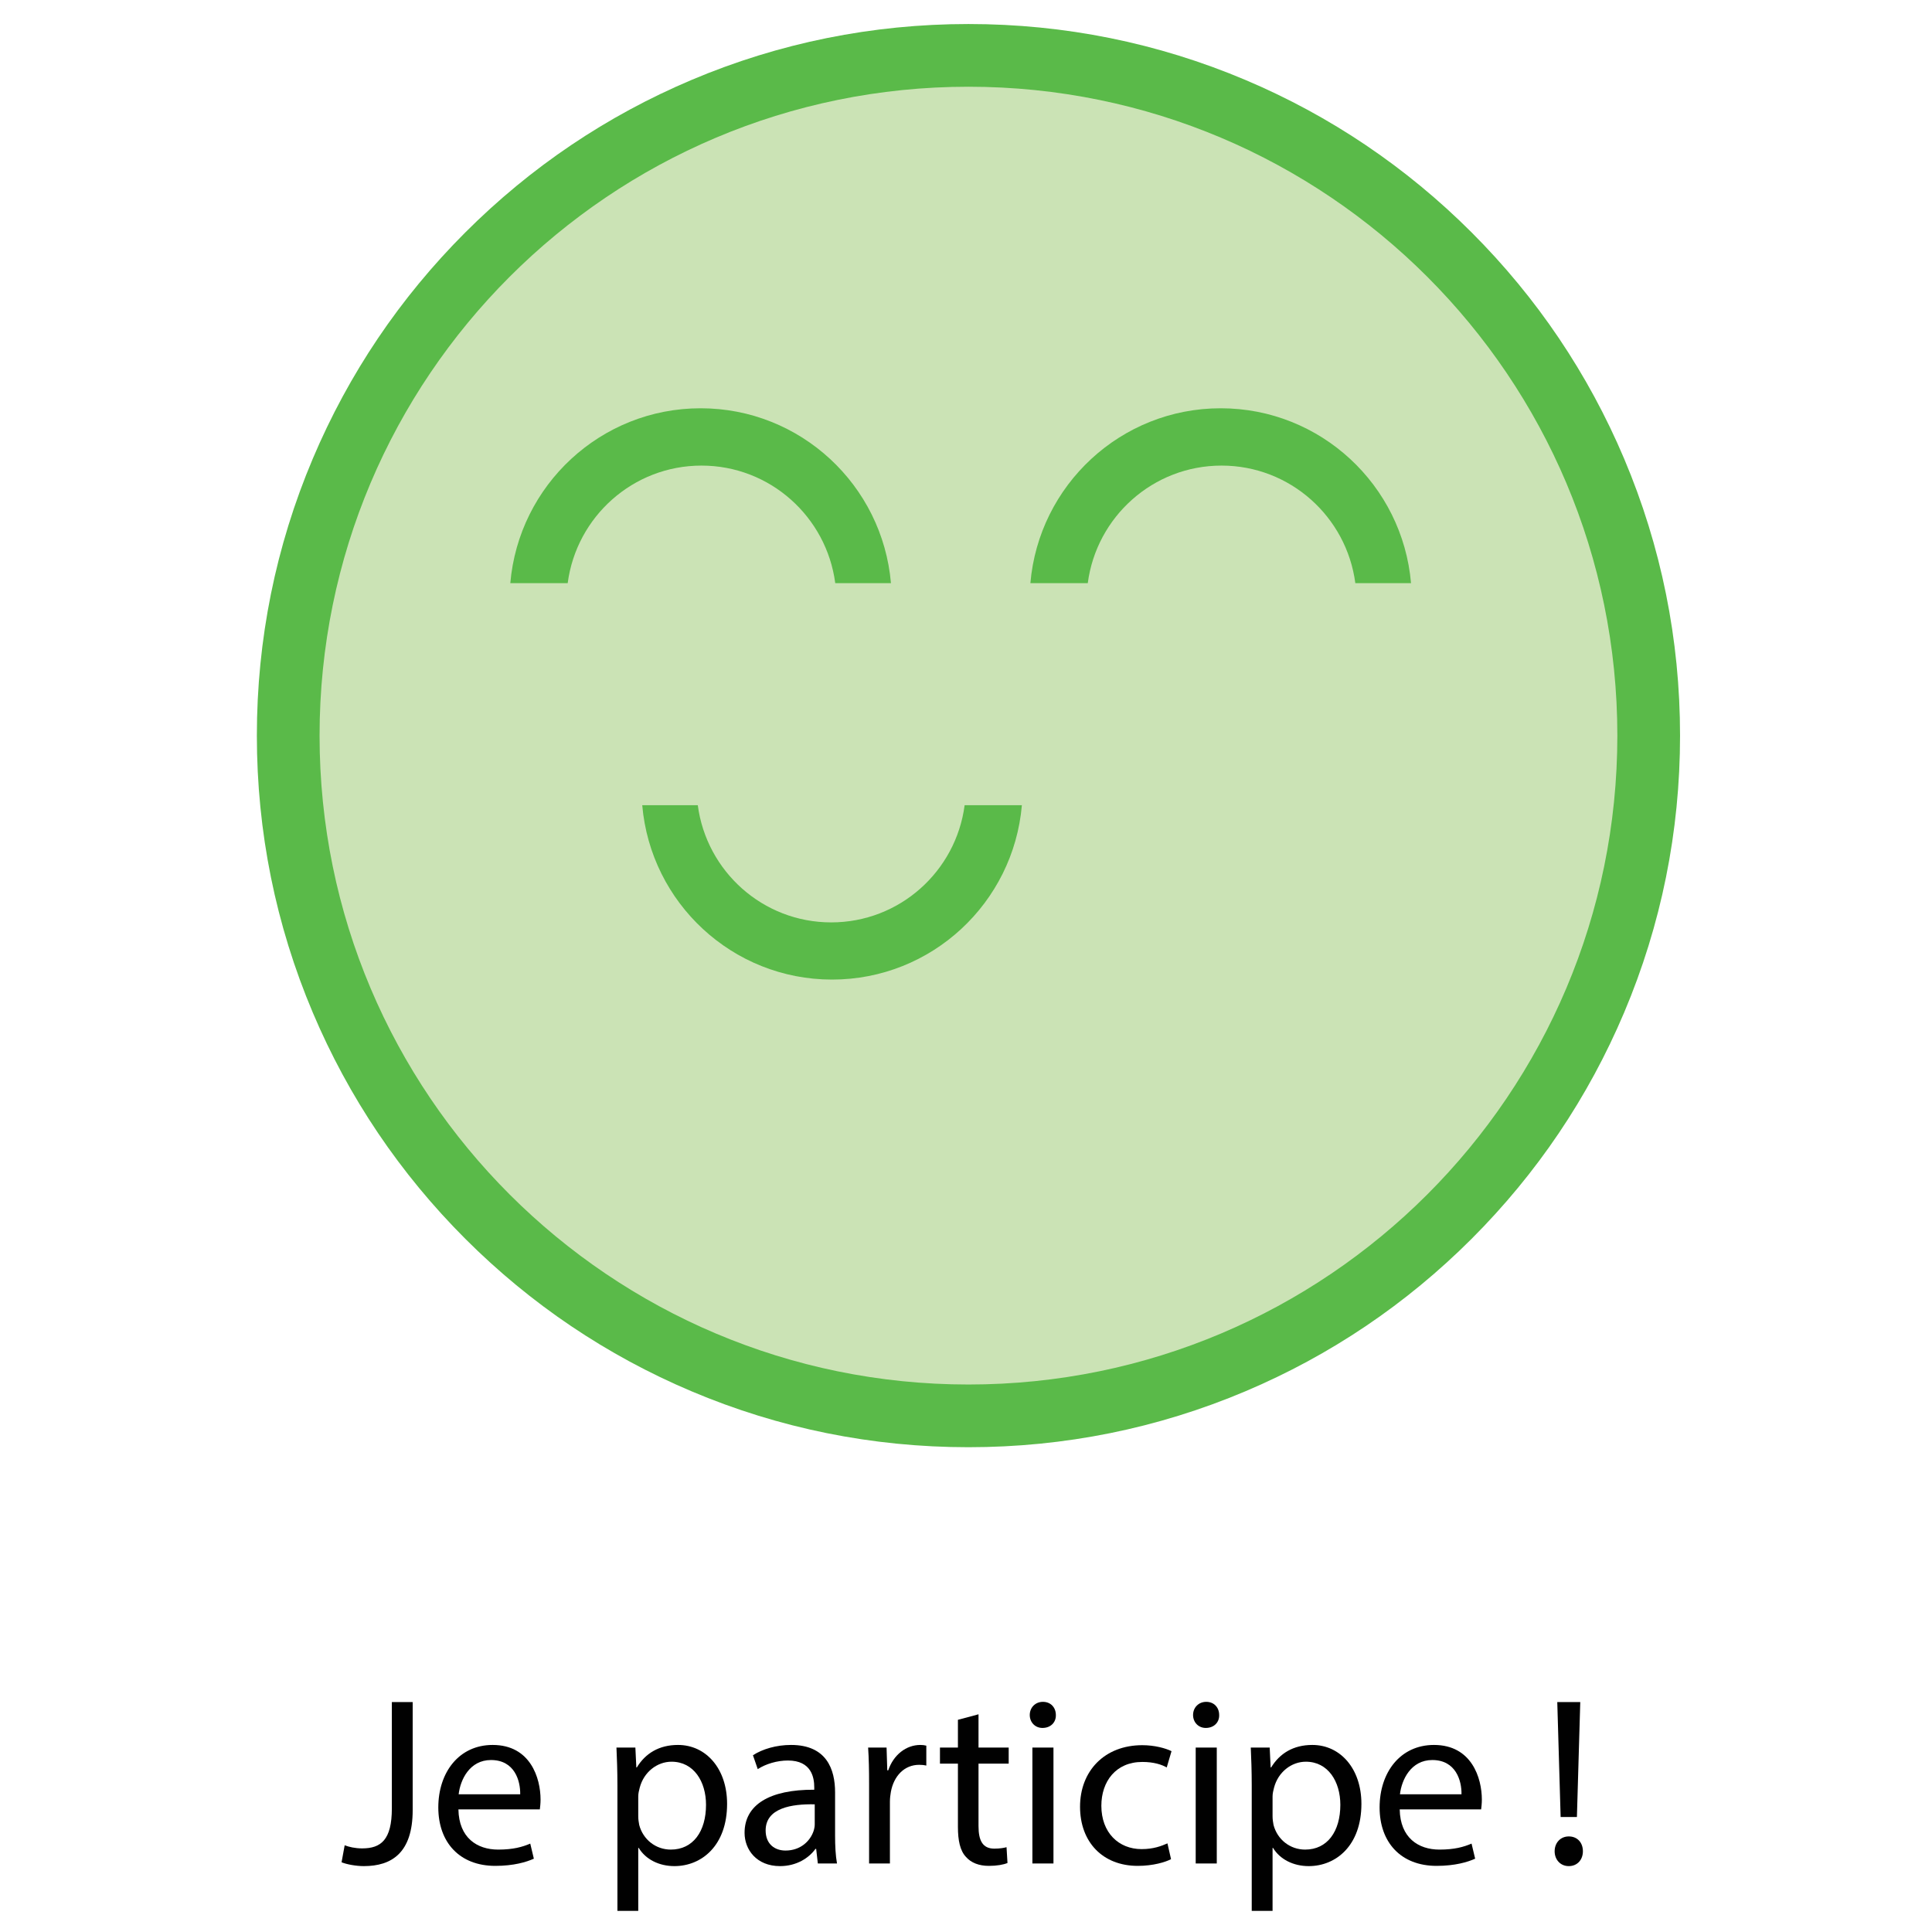
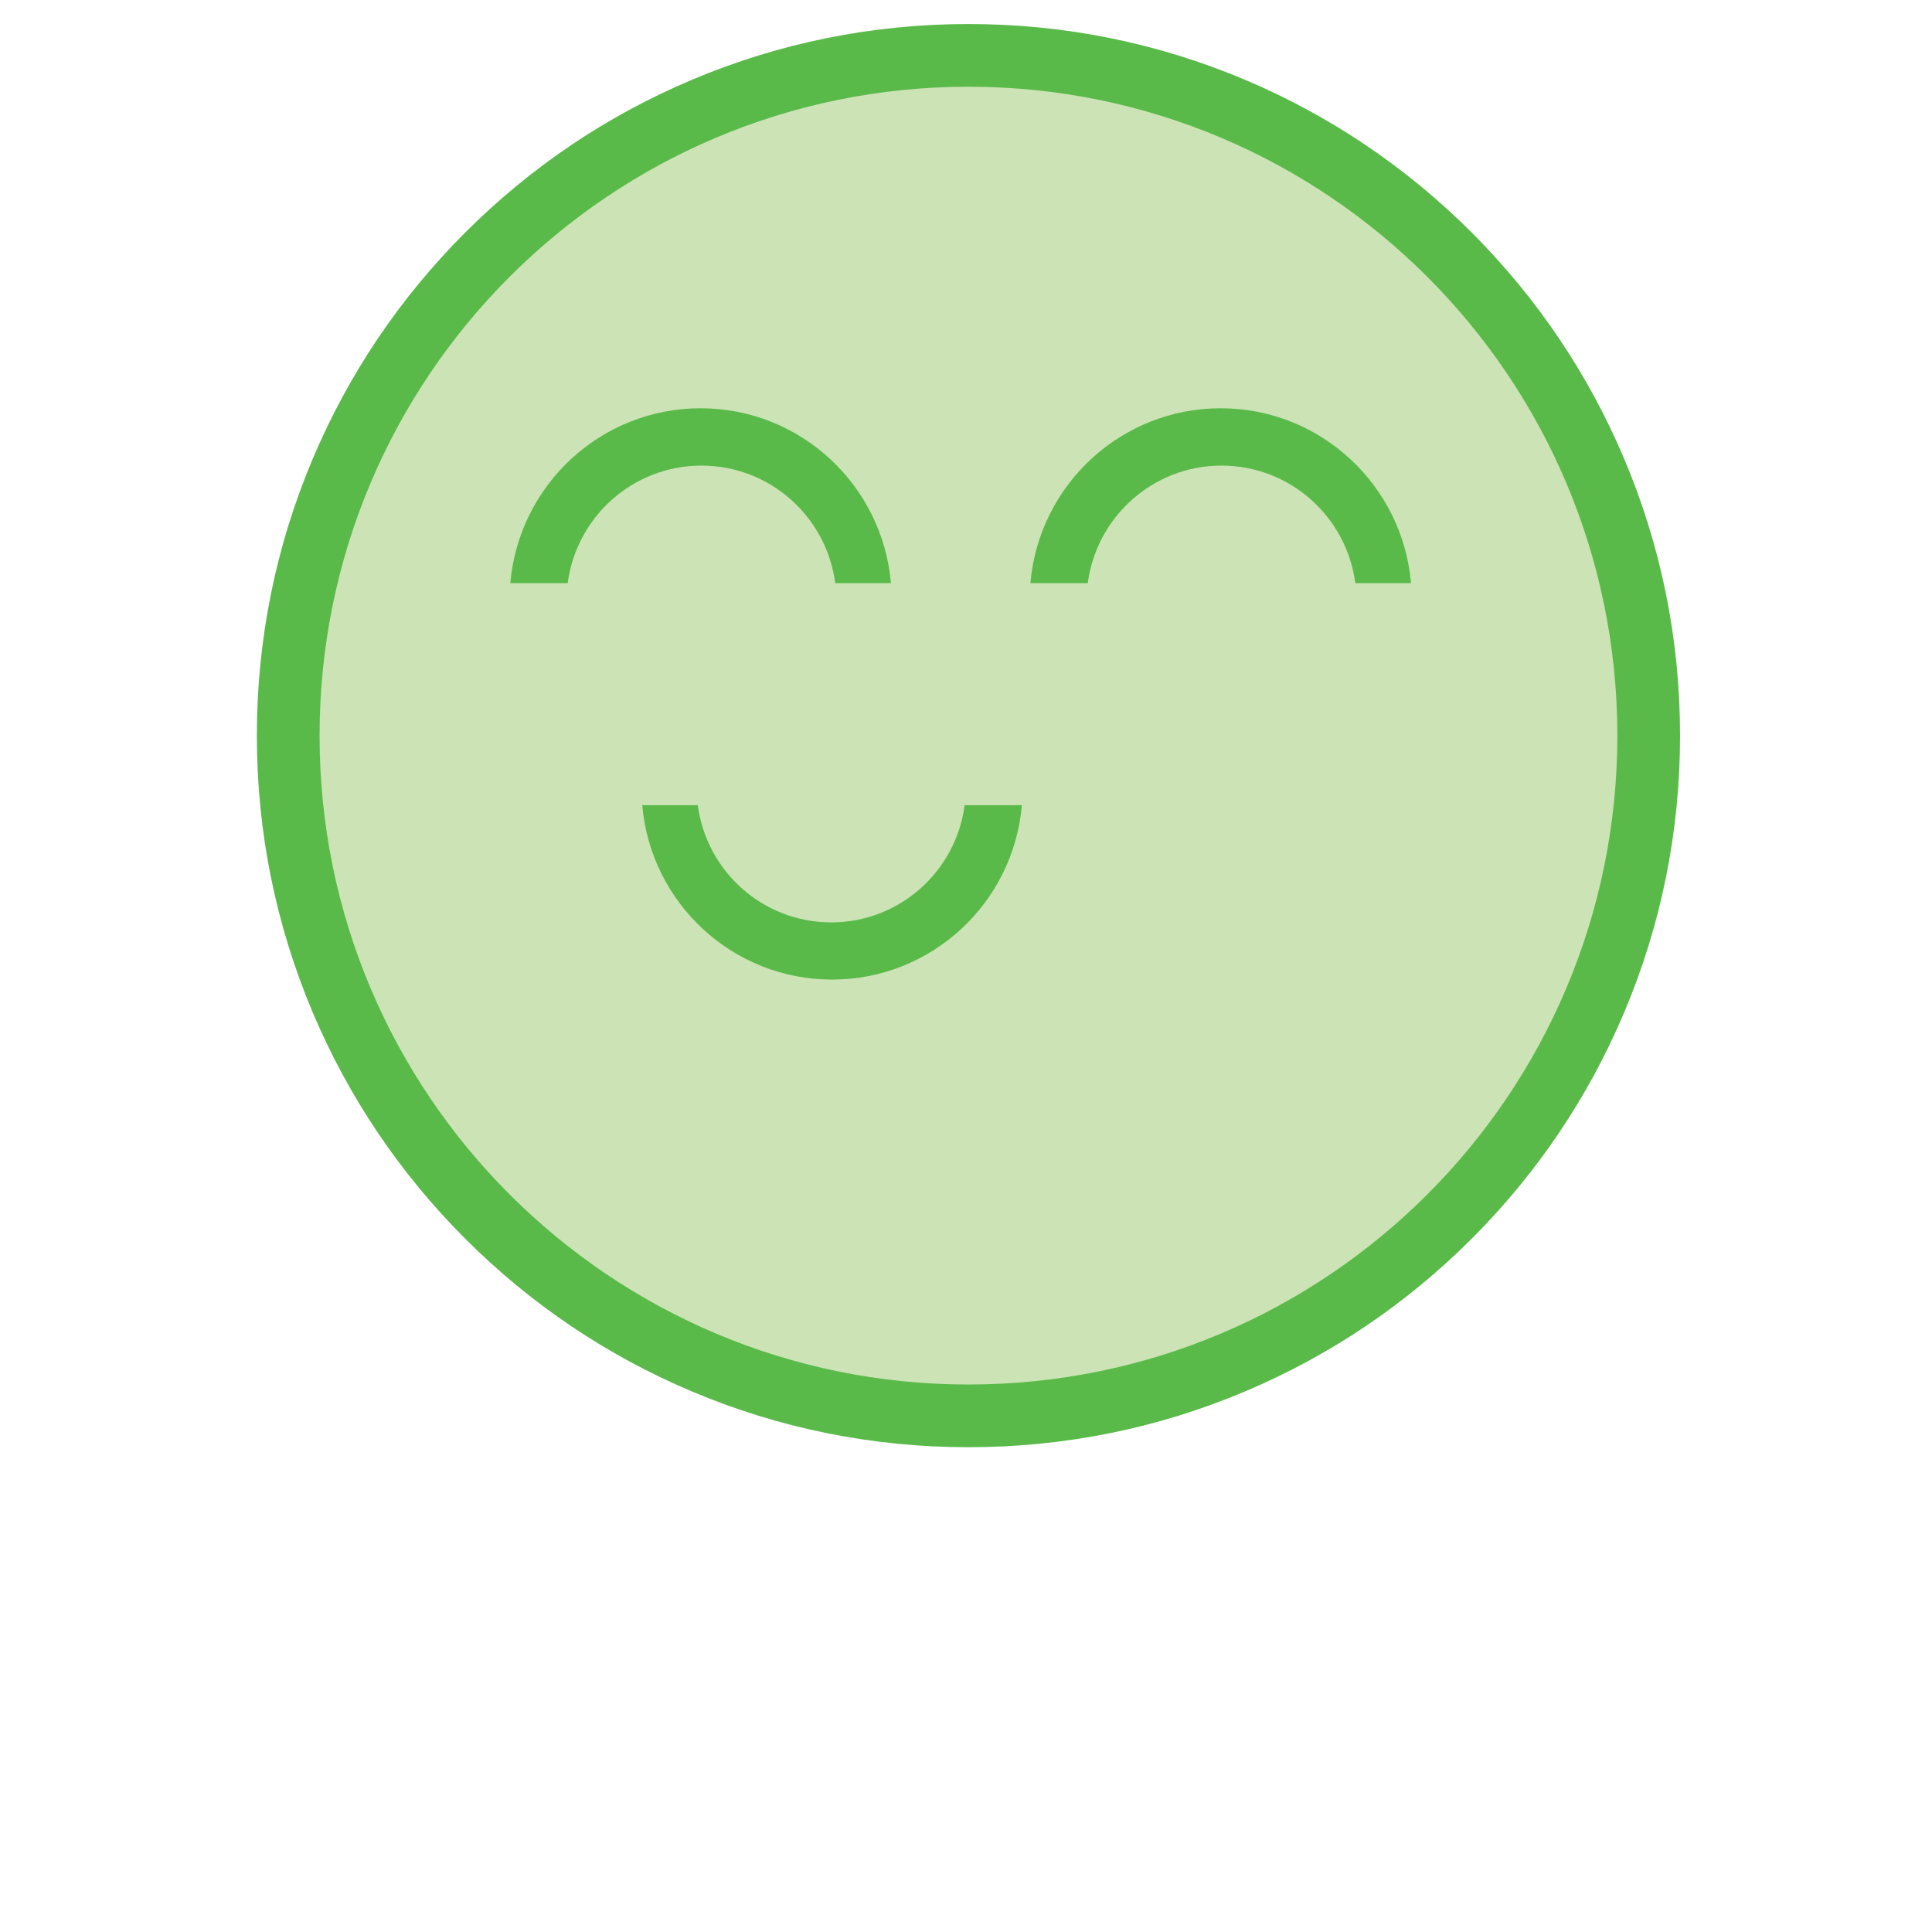
<svg xmlns="http://www.w3.org/2000/svg" version="1.1" id="Calque_1" x="0px" y="0px" width="2048px" height="2048px" viewBox="0 0 2048 2048" enable-background="new 0 0 2048 2048" xml:space="preserve">
-   <g>
-     <path fill="#010101" d="M415.379,1804.274h22.084v114.484c0,45.438-22.338,59.399-51.784,59.399   c-8.123,0-18.023-1.776-23.608-4.062l3.3-18.022c4.569,1.776,11.169,3.3,18.531,3.3c19.8,0,31.477-8.885,31.477-42.393V1804.274z" />
-     <path fill="#010101" d="M485.944,1917.997c0.508,30.208,19.8,42.646,42.138,42.646c15.992,0,25.638-2.793,34.015-6.347   l3.808,15.992c-7.869,3.554-21.323,7.615-40.869,7.615c-37.823,0-60.415-24.877-60.415-61.938   c0-37.062,21.831-66.254,57.623-66.254c40.107,0,50.769,35.284,50.769,57.877c0,4.569-0.508,8.123-0.762,10.407H485.944z    M551.437,1902.005c0.253-14.215-5.839-36.3-30.969-36.3c-22.592,0-32.492,20.815-34.269,36.3H551.437z" />
-     <path fill="#010101" d="M654.488,1892.612c0-15.738-0.508-28.431-1.016-40.107h20.054l1.015,21.069h0.508   c9.138-14.977,23.607-23.861,43.661-23.861c29.7,0,52.039,25.131,52.039,62.446c0,44.169-26.908,65.999-55.846,65.999   c-16.246,0-30.461-7.107-37.823-19.292h-0.508v66.762h-22.084V1892.612z M676.572,1925.358c0,3.3,0.508,6.347,1.016,9.139   c4.062,15.484,17.515,26.146,33.507,26.146c23.607,0,37.315-19.293,37.315-47.47c0-24.623-12.946-45.691-36.554-45.691   c-15.231,0-29.446,10.915-33.762,27.669c-0.761,2.792-1.523,6.092-1.523,9.138V1925.358z" />
-     <path fill="#010101" d="M866.948,1975.366l-1.777-15.484h-0.761c-6.854,9.646-20.054,18.276-37.569,18.276   c-24.877,0-37.569-17.515-37.569-35.284c0-29.7,26.4-45.946,73.869-45.692v-2.538c0-10.154-2.792-28.431-27.923-28.431   c-11.423,0-23.354,3.554-31.984,9.139l-5.077-14.724c10.154-6.6,24.877-10.915,40.361-10.915c37.569,0,46.708,25.639,46.708,50.262   v45.945c0,10.662,0.508,21.069,2.031,29.446H866.948z M863.648,1912.666c-24.369-0.507-52.038,3.809-52.038,27.67   c0,14.469,9.646,21.322,21.069,21.322c15.992,0,26.146-10.153,29.7-20.562c0.761-2.284,1.269-4.822,1.269-7.107V1912.666z" />
-     <path fill="#010101" d="M921.267,1890.836c0-14.47-0.254-26.908-1.016-38.331h19.546l0.761,24.115h1.016   c5.584-16.5,19.038-26.907,34.015-26.907c2.539,0,4.315,0.254,6.346,0.762v21.069c-2.285-0.508-4.569-0.762-7.615-0.762   c-15.738,0-26.908,11.931-29.954,28.685c-0.507,3.046-1.015,6.6-1.015,10.407v65.492h-22.084V1890.836z" />
-     <path fill="#010101" d="M1037.268,1817.221v35.284h31.984v17.008h-31.984v66.254c0,15.23,4.314,23.861,16.753,23.861   c5.839,0,10.153-0.762,12.946-1.523l1.016,16.754c-4.315,1.777-11.17,3.046-19.801,3.046c-10.407,0-18.784-3.3-24.115-9.392   c-6.346-6.601-8.631-17.516-8.631-31.984v-67.016h-19.038v-17.008h19.038v-29.446L1037.268,1817.221z" />
-     <path fill="#010101" d="M1119.255,1817.982c0.254,7.615-5.331,13.707-14.216,13.707c-7.869,0-13.453-6.092-13.453-13.707   c0-7.869,5.838-13.962,13.961-13.962C1113.924,1804.021,1119.255,1810.113,1119.255,1817.982z M1094.378,1975.366v-122.861h22.338   v122.861H1094.378z" />
-     <path fill="#010101" d="M1241.351,1970.797c-5.839,3.046-18.784,7.107-35.284,7.107c-37.062,0-61.177-25.13-61.177-62.699   c0-37.823,25.892-65.238,65.999-65.238c13.2,0,24.877,3.3,30.97,6.346l-5.077,17.262c-5.331-3.046-13.708-5.838-25.893-5.838   c-28.177,0-43.407,20.814-43.407,46.453c0,28.431,18.277,45.946,42.646,45.946c12.691,0,21.068-3.3,27.415-6.093L1241.351,1970.797   z" />
-     <path fill="#010101" d="M1292.369,1817.982c0.254,7.615-5.33,13.707-14.215,13.707c-7.869,0-13.454-6.092-13.454-13.707   c0-7.869,5.839-13.962,13.962-13.962C1287.039,1804.021,1292.369,1810.113,1292.369,1817.982z M1267.492,1975.366v-122.861h22.339   v122.861H1267.492z" />
-     <path fill="#010101" d="M1326.889,1892.612c0-15.738-0.507-28.431-1.015-40.107h20.054l1.016,21.069h0.507   c9.139-14.977,23.608-23.861,43.662-23.861c29.699,0,52.038,25.131,52.038,62.446c0,44.169-26.908,65.999-55.846,65.999   c-16.246,0-30.462-7.107-37.823-19.292h-0.508v66.762h-22.085V1892.612z M1348.974,1925.358c0,3.3,0.508,6.347,1.016,9.139   c4.062,15.484,17.515,26.146,33.507,26.146c23.608,0,37.315-19.293,37.315-47.47c0-24.623-12.946-45.691-36.554-45.691   c-15.23,0-29.445,10.915-33.761,27.669c-0.762,2.792-1.523,6.092-1.523,9.138V1925.358z" />
-     <path fill="#010101" d="M1483.757,1917.997c0.508,30.208,19.8,42.646,42.139,42.646c15.992,0,25.639-2.793,34.016-6.347   l3.808,15.992c-7.869,3.554-21.323,7.615-40.869,7.615c-37.823,0-60.415-24.877-60.415-61.938c0-37.062,21.83-66.254,57.622-66.254   c40.108,0,50.77,35.284,50.77,57.877c0,4.569-0.508,8.123-0.762,10.407H1483.757z M1549.249,1902.005   c0.254-14.215-5.838-36.3-30.969-36.3c-22.593,0-32.492,20.815-34.27,36.3H1549.249z" />
-     <path fill="#010101" d="M1647.986,1962.42c0-9.139,6.346-15.738,14.977-15.738c9.139,0,14.977,6.6,14.977,15.738   c0,8.885-5.838,15.738-14.977,15.738C1654.078,1978.158,1647.986,1971.305,1647.986,1962.42z M1654.332,1926.12l-3.554-121.846   h24.369l-3.554,121.846H1654.332z" />
-   </g>
  <g>
    <g>
      <path fill="#5ABA49" d="M1026.604,1534.109c-101.804,0-200.597-19.95-293.636-59.308    c-89.833-37.992-170.496-92.376-239.75-161.626c-69.254-69.258-123.635-149.92-161.629-239.75    c-39.353-93.042-59.306-191.834-59.306-293.637c0-101.804,19.953-200.596,59.306-293.637    c37.994-89.831,92.375-170.493,161.629-239.75c69.254-69.251,149.917-123.634,239.75-161.627    c93.039-39.353,191.832-59.307,293.636-59.307c101.805,0,200.596,19.955,293.638,59.307    c89.83,37.993,170.492,92.376,239.75,161.627c69.25,69.256,123.634,149.919,161.626,239.75    c39.353,93.041,59.308,191.833,59.308,293.637c0,101.803-19.955,200.596-59.308,293.637    c-37.992,89.83-92.376,170.492-161.626,239.75c-69.258,69.25-149.92,123.634-239.75,161.626    C1227.199,1514.159,1128.408,1534.109,1026.604,1534.109z M1026.604,158.41c-342.629,0-621.378,278.751-621.378,621.378    c0,342.628,278.749,621.378,621.378,621.378c342.628,0,621.379-278.75,621.379-621.378    C1647.982,437.161,1369.231,158.41,1026.604,158.41z" />
      <circle fill="#CBE3B5" cx="1026.604" cy="779.788" r="687.849" />
    </g>
    <path fill="#5ABA49" d="M540.949,618.152h60.838c9.237-70.301,69.176-124.605,141.805-124.605   c72.632,0,132.568,54.304,141.807,124.605h59.037c-8.939-103.874-95.84-185.367-201.745-185.367   C636.786,432.786,549.886,514.279,540.949,618.152L540.949,618.152z" />
    <path fill="#5ABA49" d="M1092.249,618.152h60.84c9.238-70.301,69.175-124.605,141.805-124.605   c72.632,0,132.567,54.304,141.805,124.605h59.034c-8.937-103.874-95.837-185.367-201.739-185.367   C1188.087,432.786,1101.186,514.279,1092.249,618.152L1092.249,618.152z" />
    <path fill="#5ABA49" d="M882.019,1038.39c105.603,0,192.279-81.27,201.216-184.846h-60.688   c-9.164,70.078-68.95,124.233-141.429,124.233c-72.48,0-132.192-54.156-141.431-124.233h-58.886   C689.74,957.12,776.414,1038.39,882.019,1038.39z" />
  </g>
</svg>
